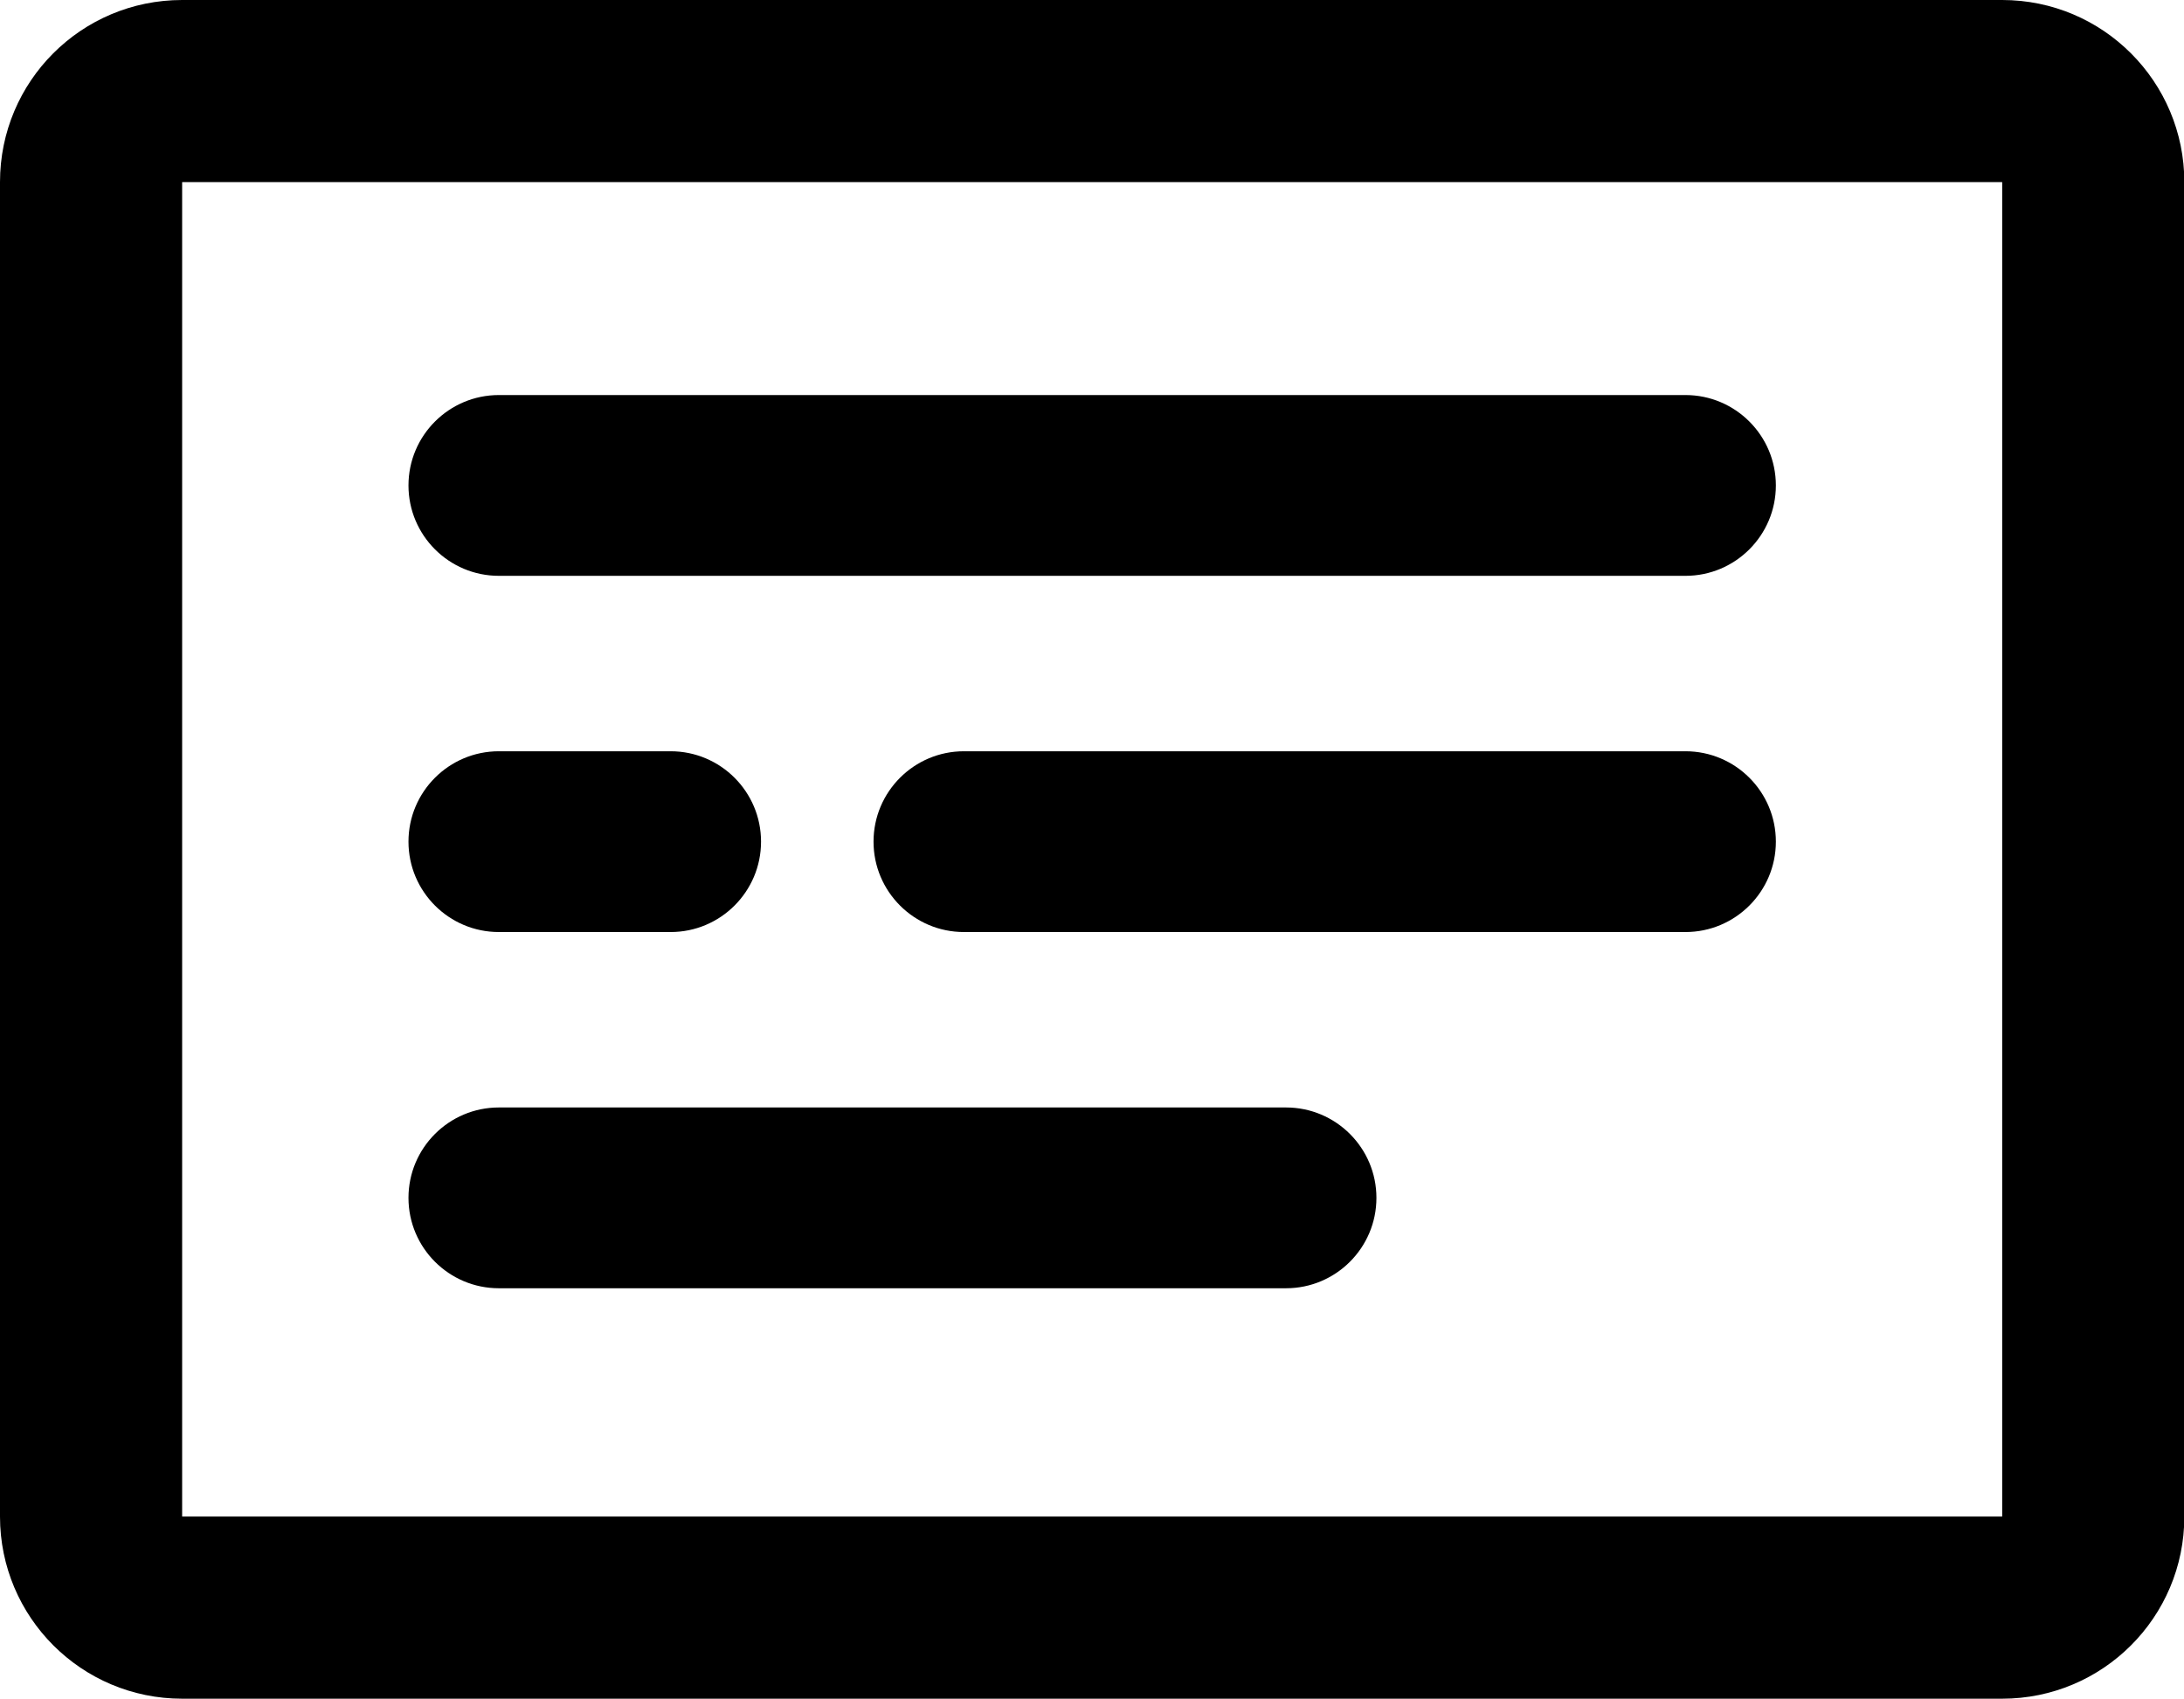
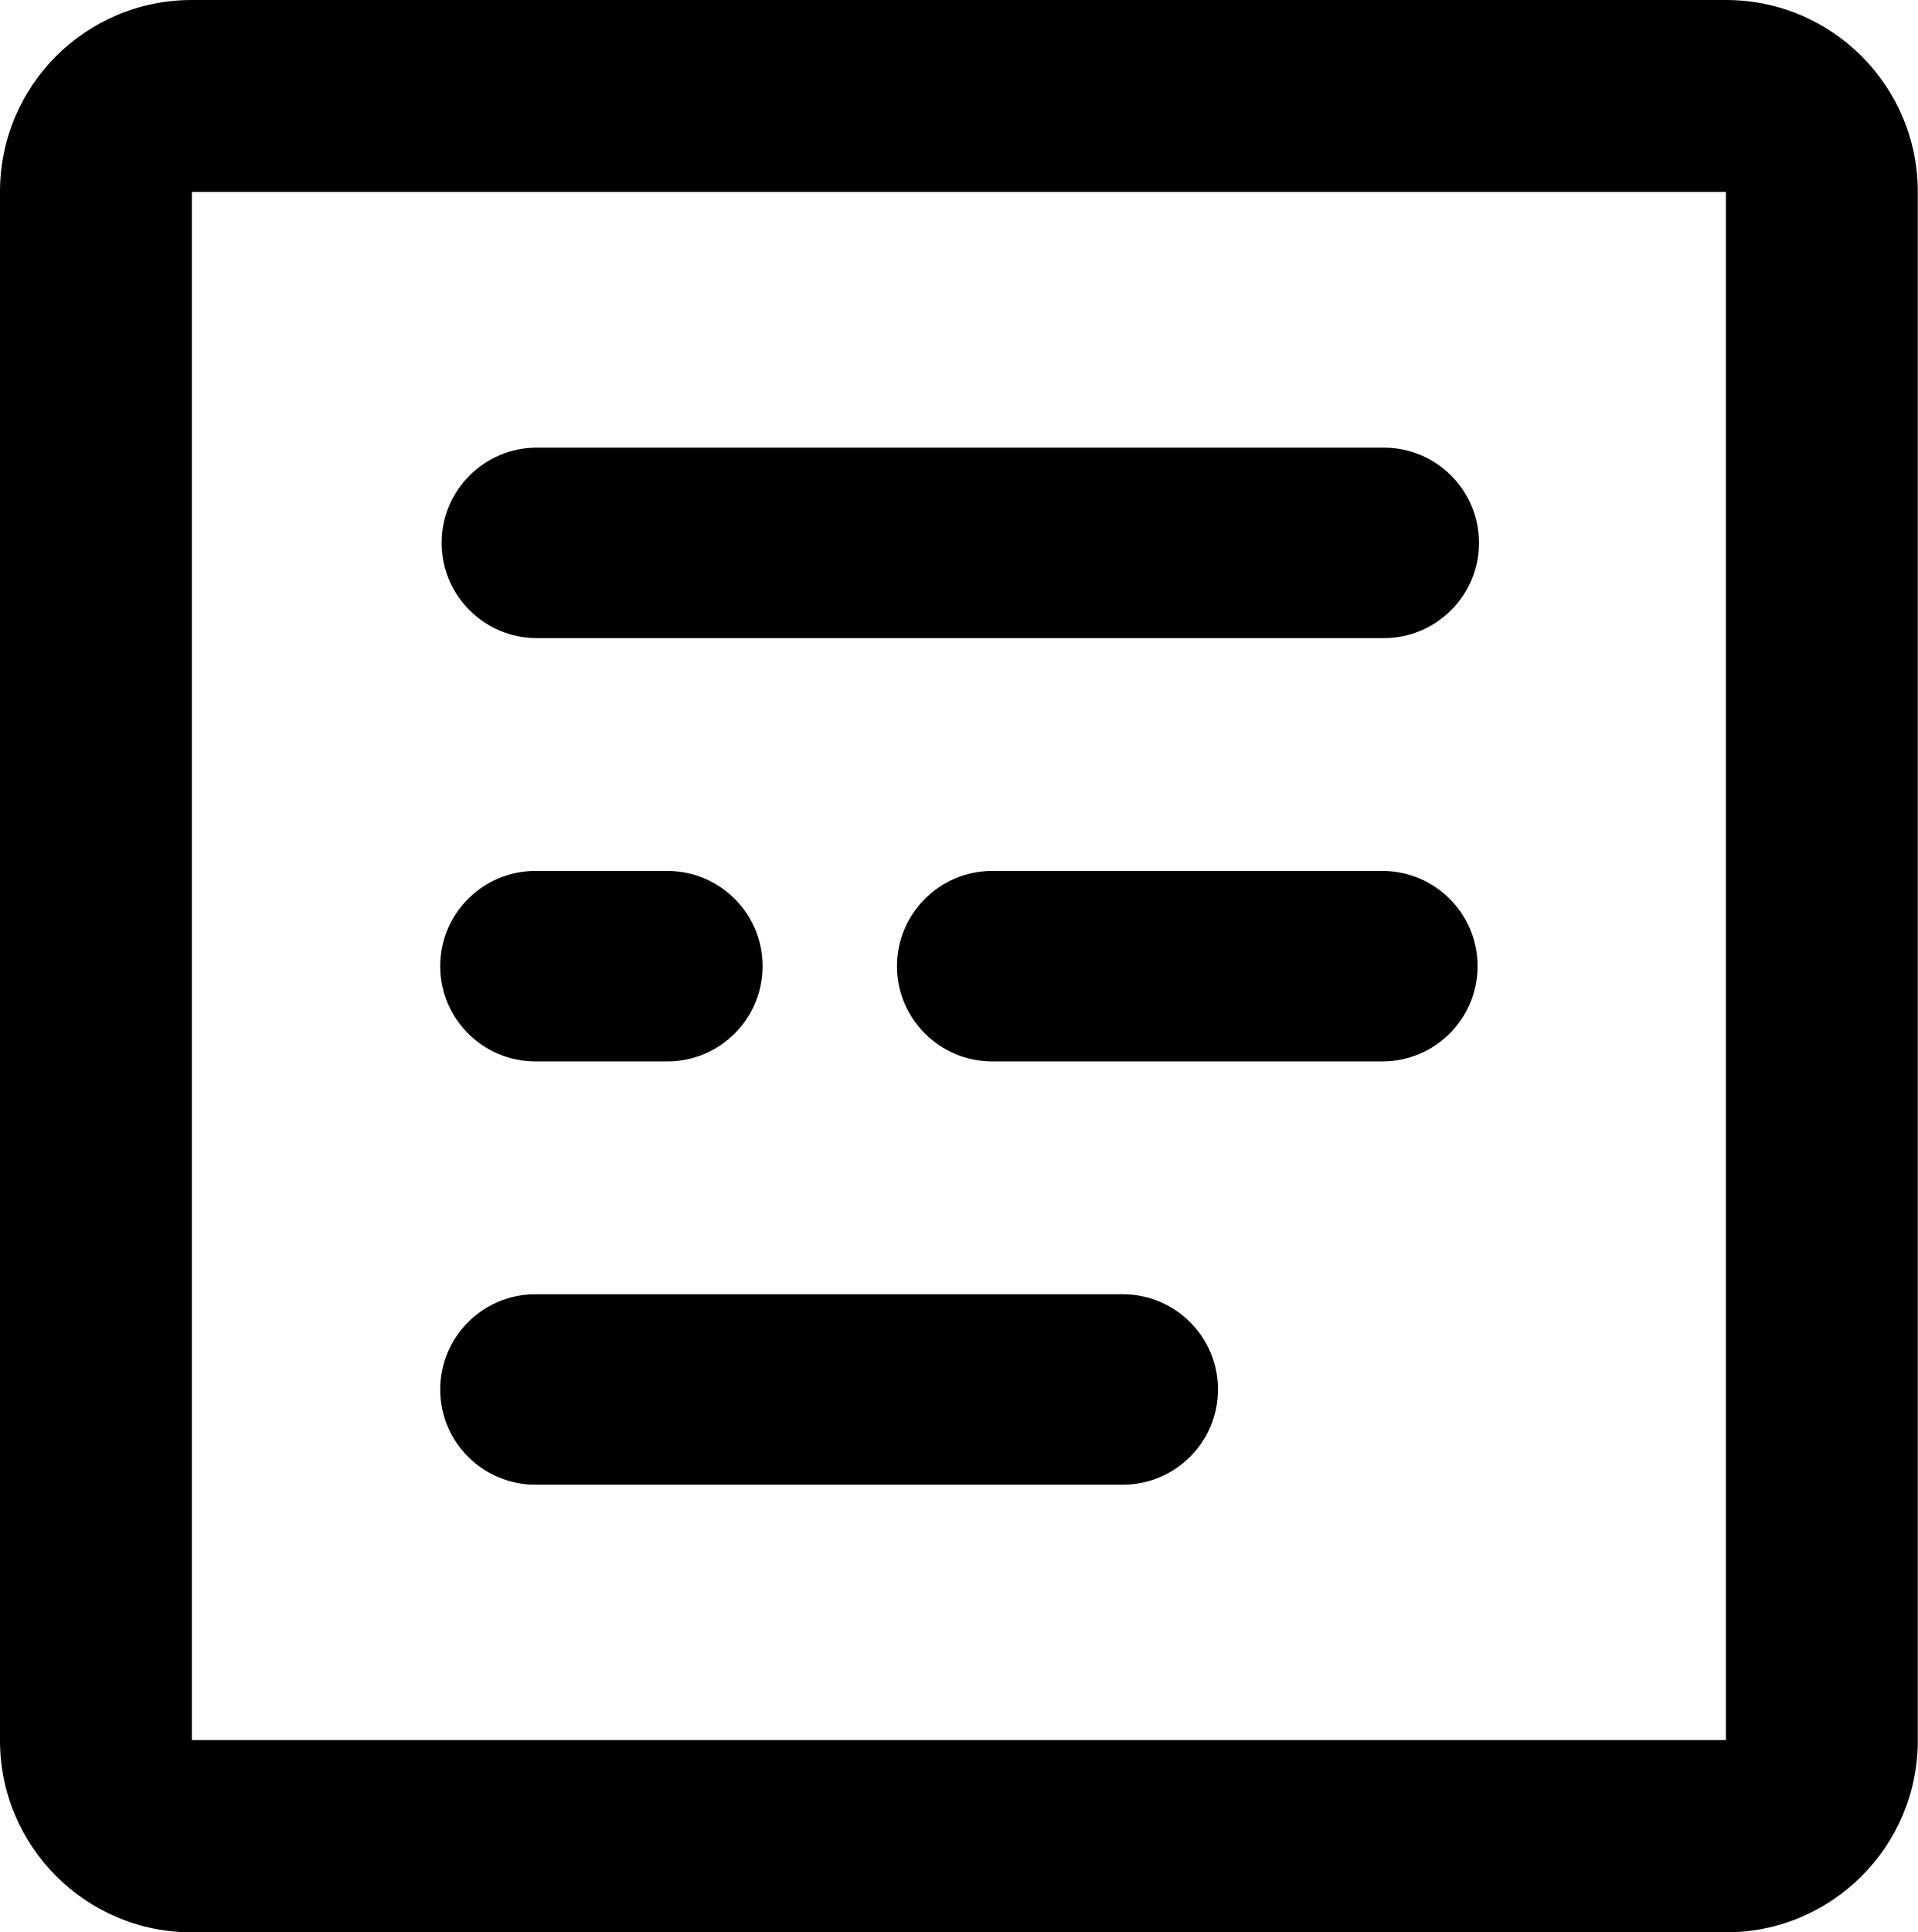
- <svg xmlns="http://www.w3.org/2000/svg" id="Layer_2" data-name="Layer 2" viewBox="0 0 65.23 50.74">
+ <svg xmlns="http://www.w3.org/2000/svg" id="Layer_2" data-name="Layer 2" viewBox="0 0 54.36 54.77">
  <defs>
    <style>
      .cls-1 {
        stroke-width: 0px;
      }
    </style>
  </defs>
  <g id="Layer_1-2" data-name="Layer 1">
    <g>
-       <path class="cls-1" d="M59.79,0H5.44C2.43,0,0,2.43,0,5.44v39.86c0,3,2.43,5.44,5.44,5.44h54.36c3,0,5.44-2.43,5.44-5.44V5.44c0-3-2.43-5.44-5.44-5.44ZM59.79,45.3H5.44V5.44h54.36v39.86Z" />
-       <path class="cls-1" d="M14.9,17.2h35.44c1.49,0,2.7-1.21,2.7-2.7s-1.21-2.7-2.7-2.7H14.9c-1.49,0-2.7,1.21-2.7,2.7s1.21,2.7,2.7,2.7Z" />
-       <path class="cls-1" d="M14.9,27.84h5.13c1.49,0,2.7-1.21,2.7-2.7s-1.21-2.7-2.7-2.7h-5.13c-1.49,0-2.7,1.21-2.7,2.7s1.21,2.7,2.7,2.7Z" />
-       <path class="cls-1" d="M50.34,22.44h-21.55c-1.49,0-2.7,1.21-2.7,2.7s1.21,2.7,2.7,2.7h21.55c1.49,0,2.7-1.21,2.7-2.7s-1.21-2.7-2.7-2.7Z" />
-       <path class="cls-1" d="M14.9,38.48h23.51c1.49,0,2.7-1.21,2.7-2.7s-1.21-2.7-2.7-2.7H14.9c-1.49,0-2.7,1.21-2.7,2.7s1.21,2.7,2.7,2.7Z" />
+       <path class="cls-1" d="M48.92,0H5.44C2.43,0,0,2.43,0,5.44v43.9c0,3,2.43,5.44,5.44,5.44h43.49c3,0,5.44-2.43,5.44-5.44V5.44c0-3-2.43-5.44-5.44-5.44ZM48.92,49.33H5.44V5.44h43.49v43.9Z" />
+       <path class="cls-1" d="M15.22,18.09h24.01c1.49,0,2.7-1.21,2.7-2.7s-1.21-2.7-2.7-2.7H15.22c-1.49,0-2.7,1.21-2.7,2.7s1.21,2.7,2.7,2.7Z" />
+       <path class="cls-1" d="M15.18,30.09h3.74c1.49,0,2.7-1.21,2.7-2.7s-1.21-2.7-2.7-2.7h-3.74c-1.49,0-2.7,1.21-2.7,2.7s1.21,2.7,2.7,2.7Z" />
+       <path class="cls-1" d="M39.19,24.69h-11.06c-1.49,0-2.7,1.21-2.7,2.7s1.21,2.7,2.7,2.7h11.06c1.49,0,2.7-1.21,2.7-2.7s-1.21-2.7-2.7-2.7Z" />
+       <path class="cls-1" d="M15.18,42.09h16.65c1.49,0,2.7-1.21,2.7-2.7s-1.21-2.7-2.7-2.7H15.18c-1.49,0-2.7,1.21-2.7,2.7s1.21,2.7,2.7,2.7Z" />
    </g>
  </g>
</svg>
